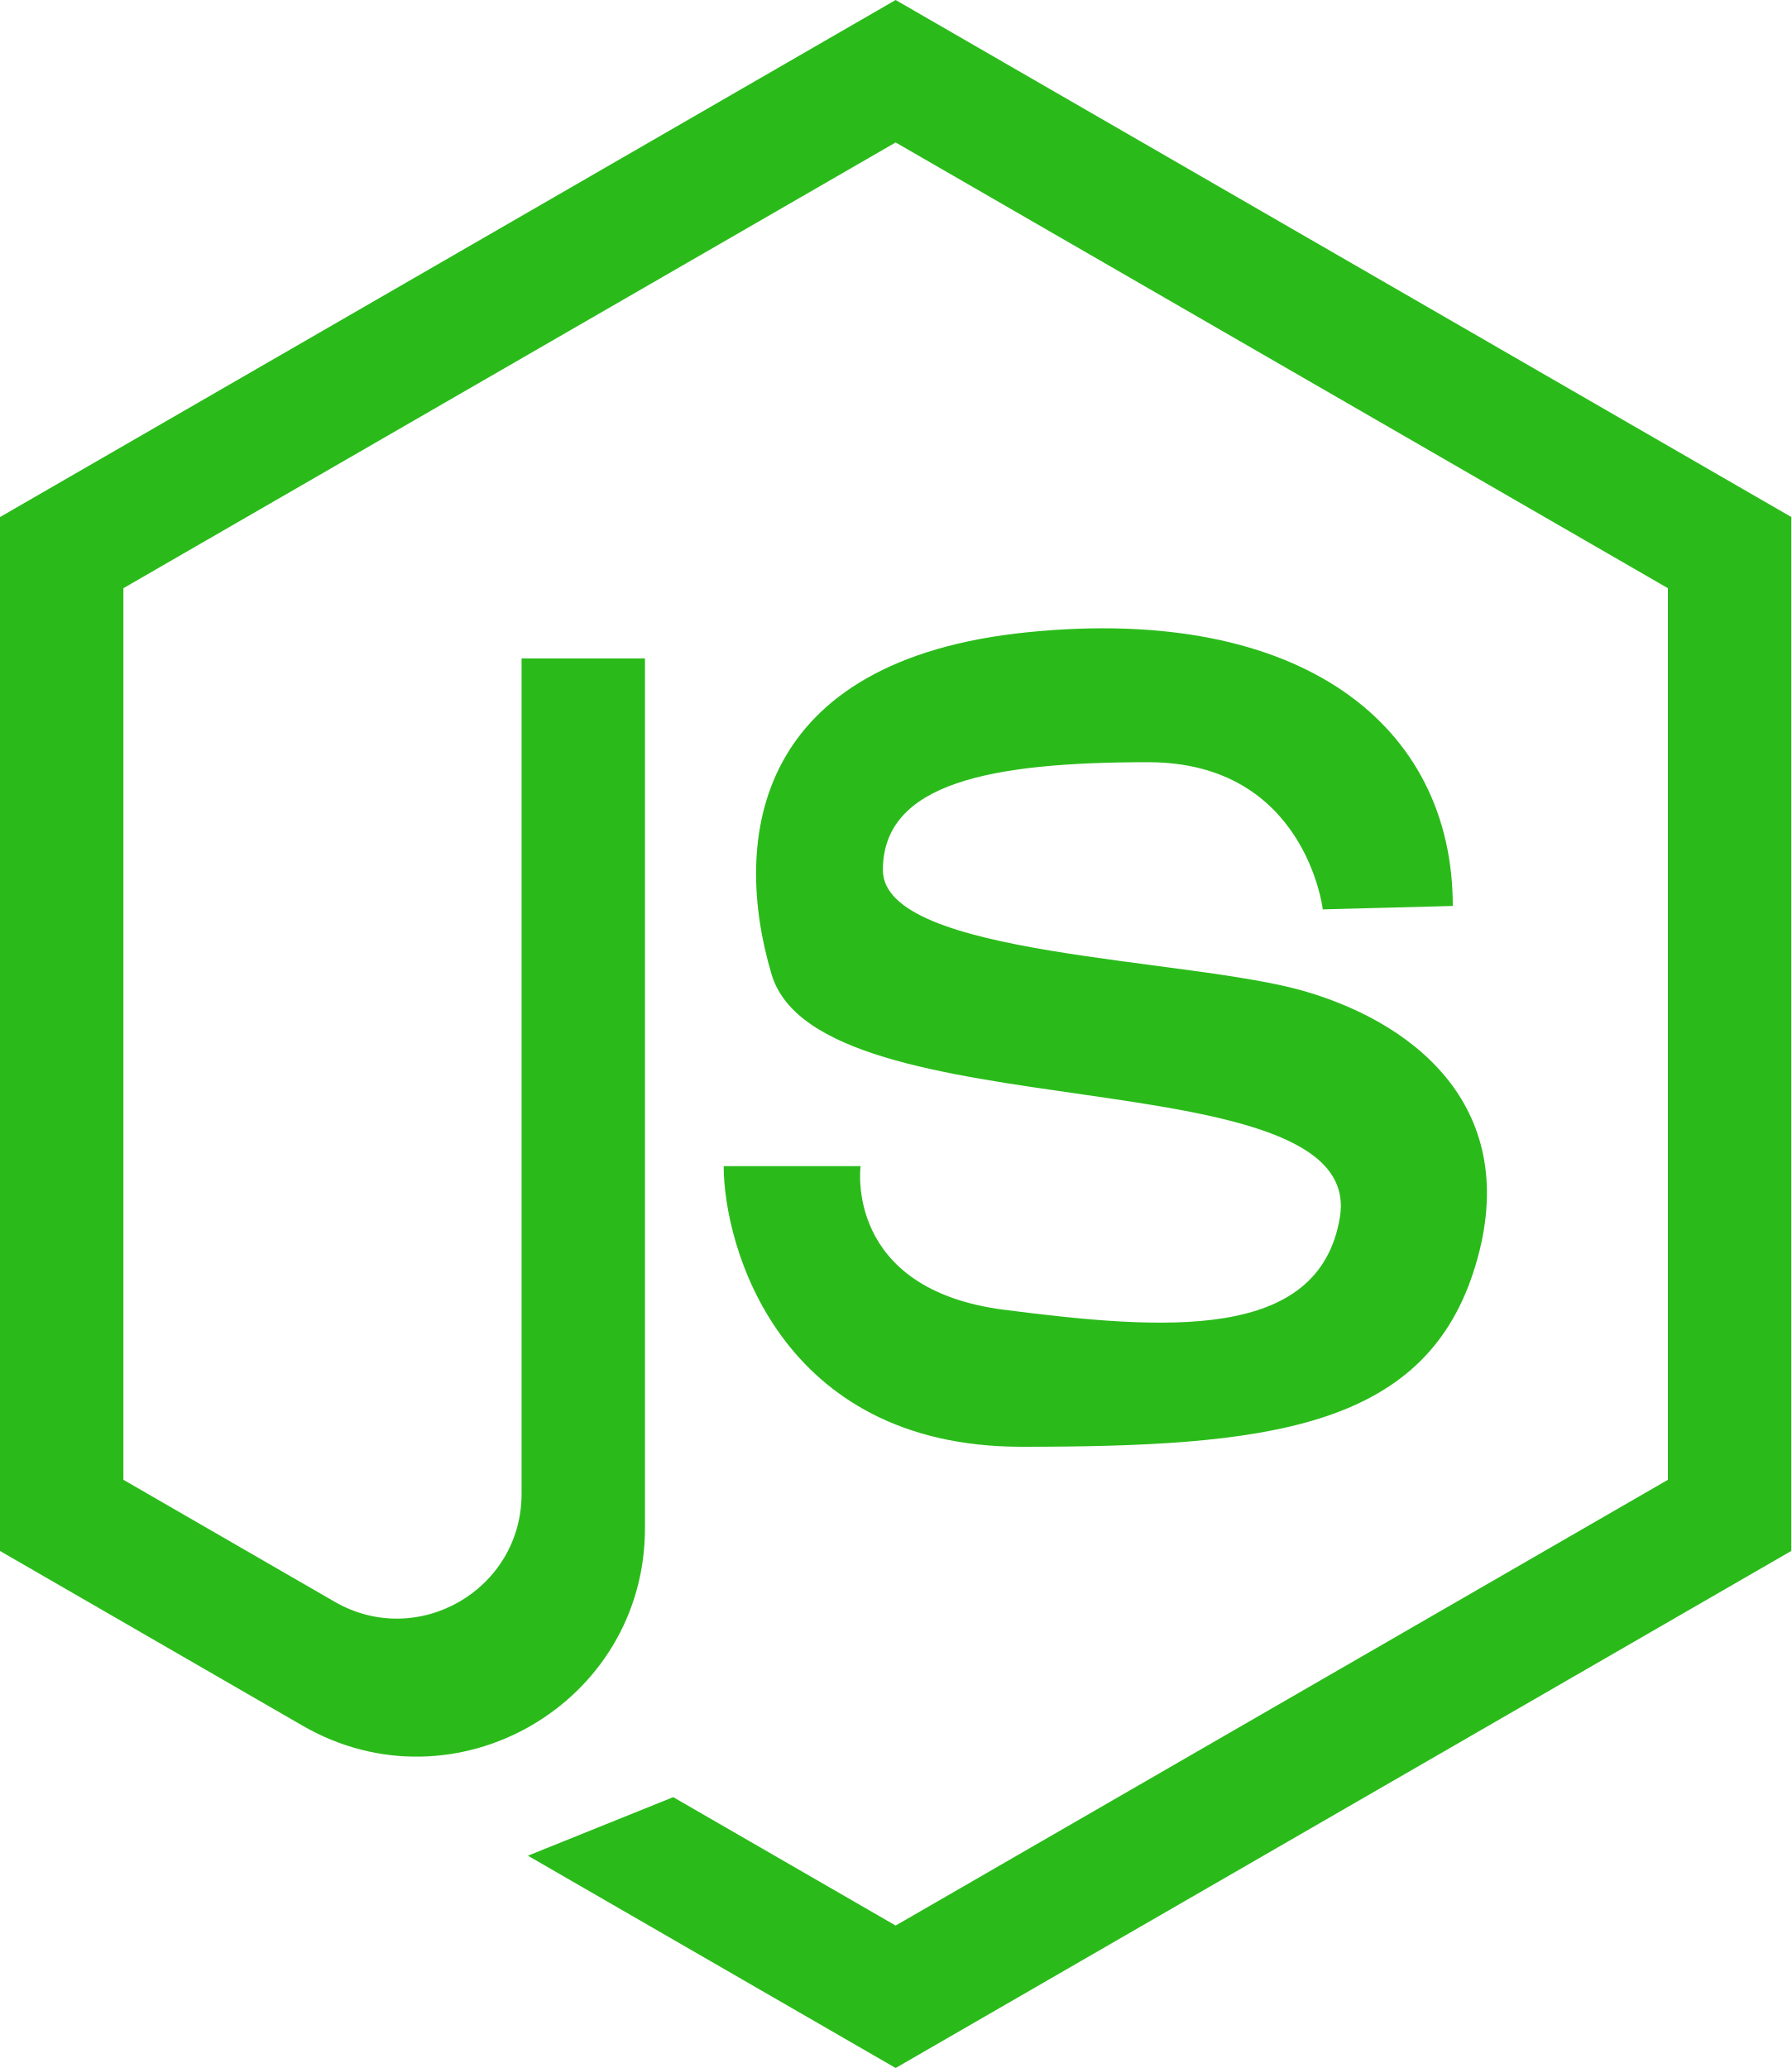
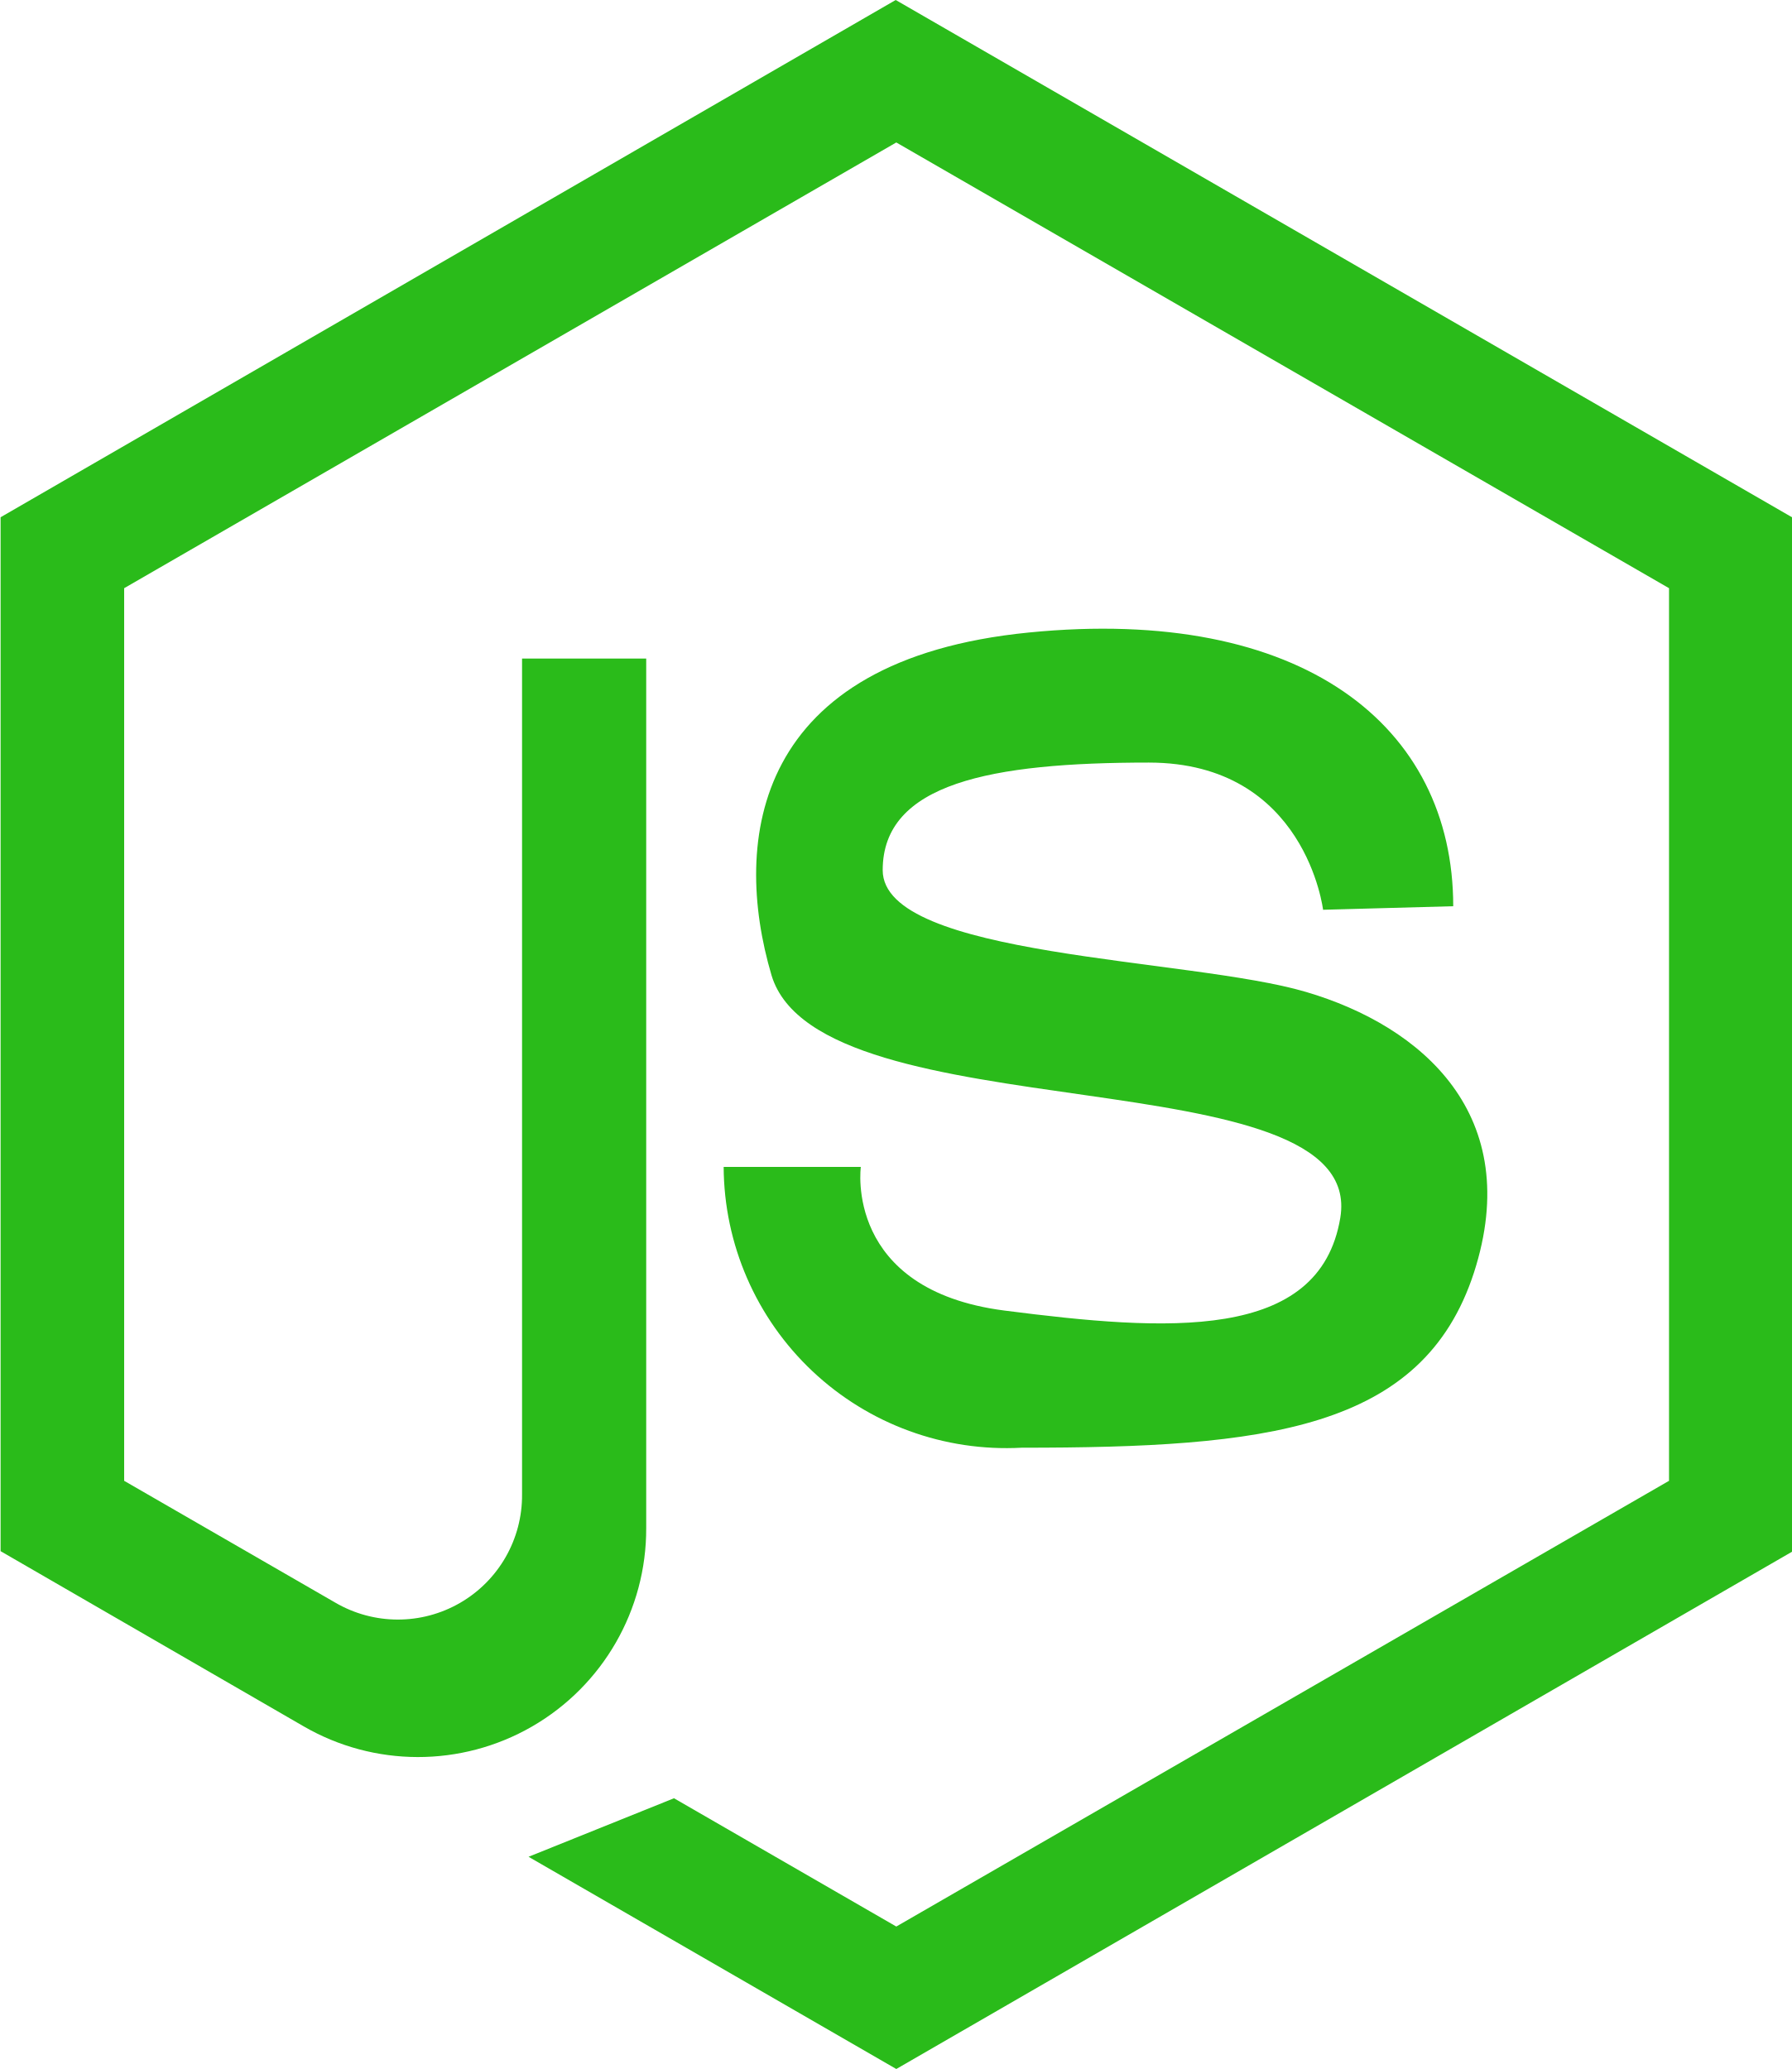
- <svg xmlns="http://www.w3.org/2000/svg" style="isolation:isolate" viewBox="471.688 1 30.312 35" width="30.312" height="35">
-   <path d=" M 494.072 16.391 C 494.072 16.391 493.782 13.9 491.117 13.9 C 488.453 13.9 486.628 14.248 486.628 15.725 C 486.628 17.202 491.813 17.202 493.782 17.781 C 495.752 18.361 497.489 19.867 496.62 22.531 C 495.752 25.196 493.087 25.486 488.974 25.486 C 484.861 25.486 483.934 22.068 483.934 20.736 L 486.251 20.736 C 486.251 20.736 485.962 22.821 488.684 23.168 C 491.407 23.516 494.01 23.711 494.361 21.605 C 494.824 18.824 485.556 20.214 484.745 17.492 C 484.06 15.192 484.455 12.163 489.089 11.699 C 493.724 11.236 496.272 13.282 496.272 16.333 L 494.072 16.391 Z  M 471.689 27.25 L 476.811 30.208 C 479.385 31.693 482.602 29.836 482.602 26.864 L 482.602 21.682 L 482.602 12.144 L 480.514 12.144 L 480.514 26.283 C 480.514 27.906 478.757 28.921 477.351 28.109 L 473.776 26.045 L 473.776 10.955 L 486.844 3.411 L 499.912 10.955 L 499.912 26.045 L 486.844 33.589 L 483.08 31.416 L 480.621 32.407 L 486.844 36 L 502 27.249 L 502 9.75 L 486.844 1 L 471.688 9.751 L 471.688 27.25 L 471.689 27.25 Z " fill-rule="evenodd" fill="rgb(42,187,26)" />
+ <svg xmlns="http://www.w3.org/2000/svg" style="isolation:isolate" viewBox="471.69 1 30.31 35" width="30.31" height="35">
+   <path d="M494.07 16.4s-.29-2.5-2.95-2.5c-2.67 0-4.5.35-4.5 1.82 0 1.48 5.2 1.48 7.16 2.06 1.97.58 3.7 2.09 2.84 4.75-.87 2.67-3.53 2.96-7.65 2.96a4.78 4.78 0 0 1-5.04-4.75h2.32s-.29 2.08 2.43 2.43c2.73.35 5.33.54 5.68-1.57.46-2.78-8.8-1.39-9.62-4.1-.68-2.3-.29-5.34 4.35-5.8 4.63-.46 7.18 1.58 7.18 4.63l-2.2.06zM471.7 27.24l5.12 2.96a3.86 3.86 0 0 0 5.8-3.35V12.14h-2.1v14.14a2.1 2.1 0 0 1-3.16 1.83l-3.57-2.06v-15.1l13.06-7.54 13.07 7.54v15.1l-13.07 7.54-3.76-2.17-2.46.99 6.22 3.59L502 27.25V9.75L486.84 1 471.7 9.75v17.5z" fill-rule="evenodd" fill="#2ABB1A" />
</svg>
